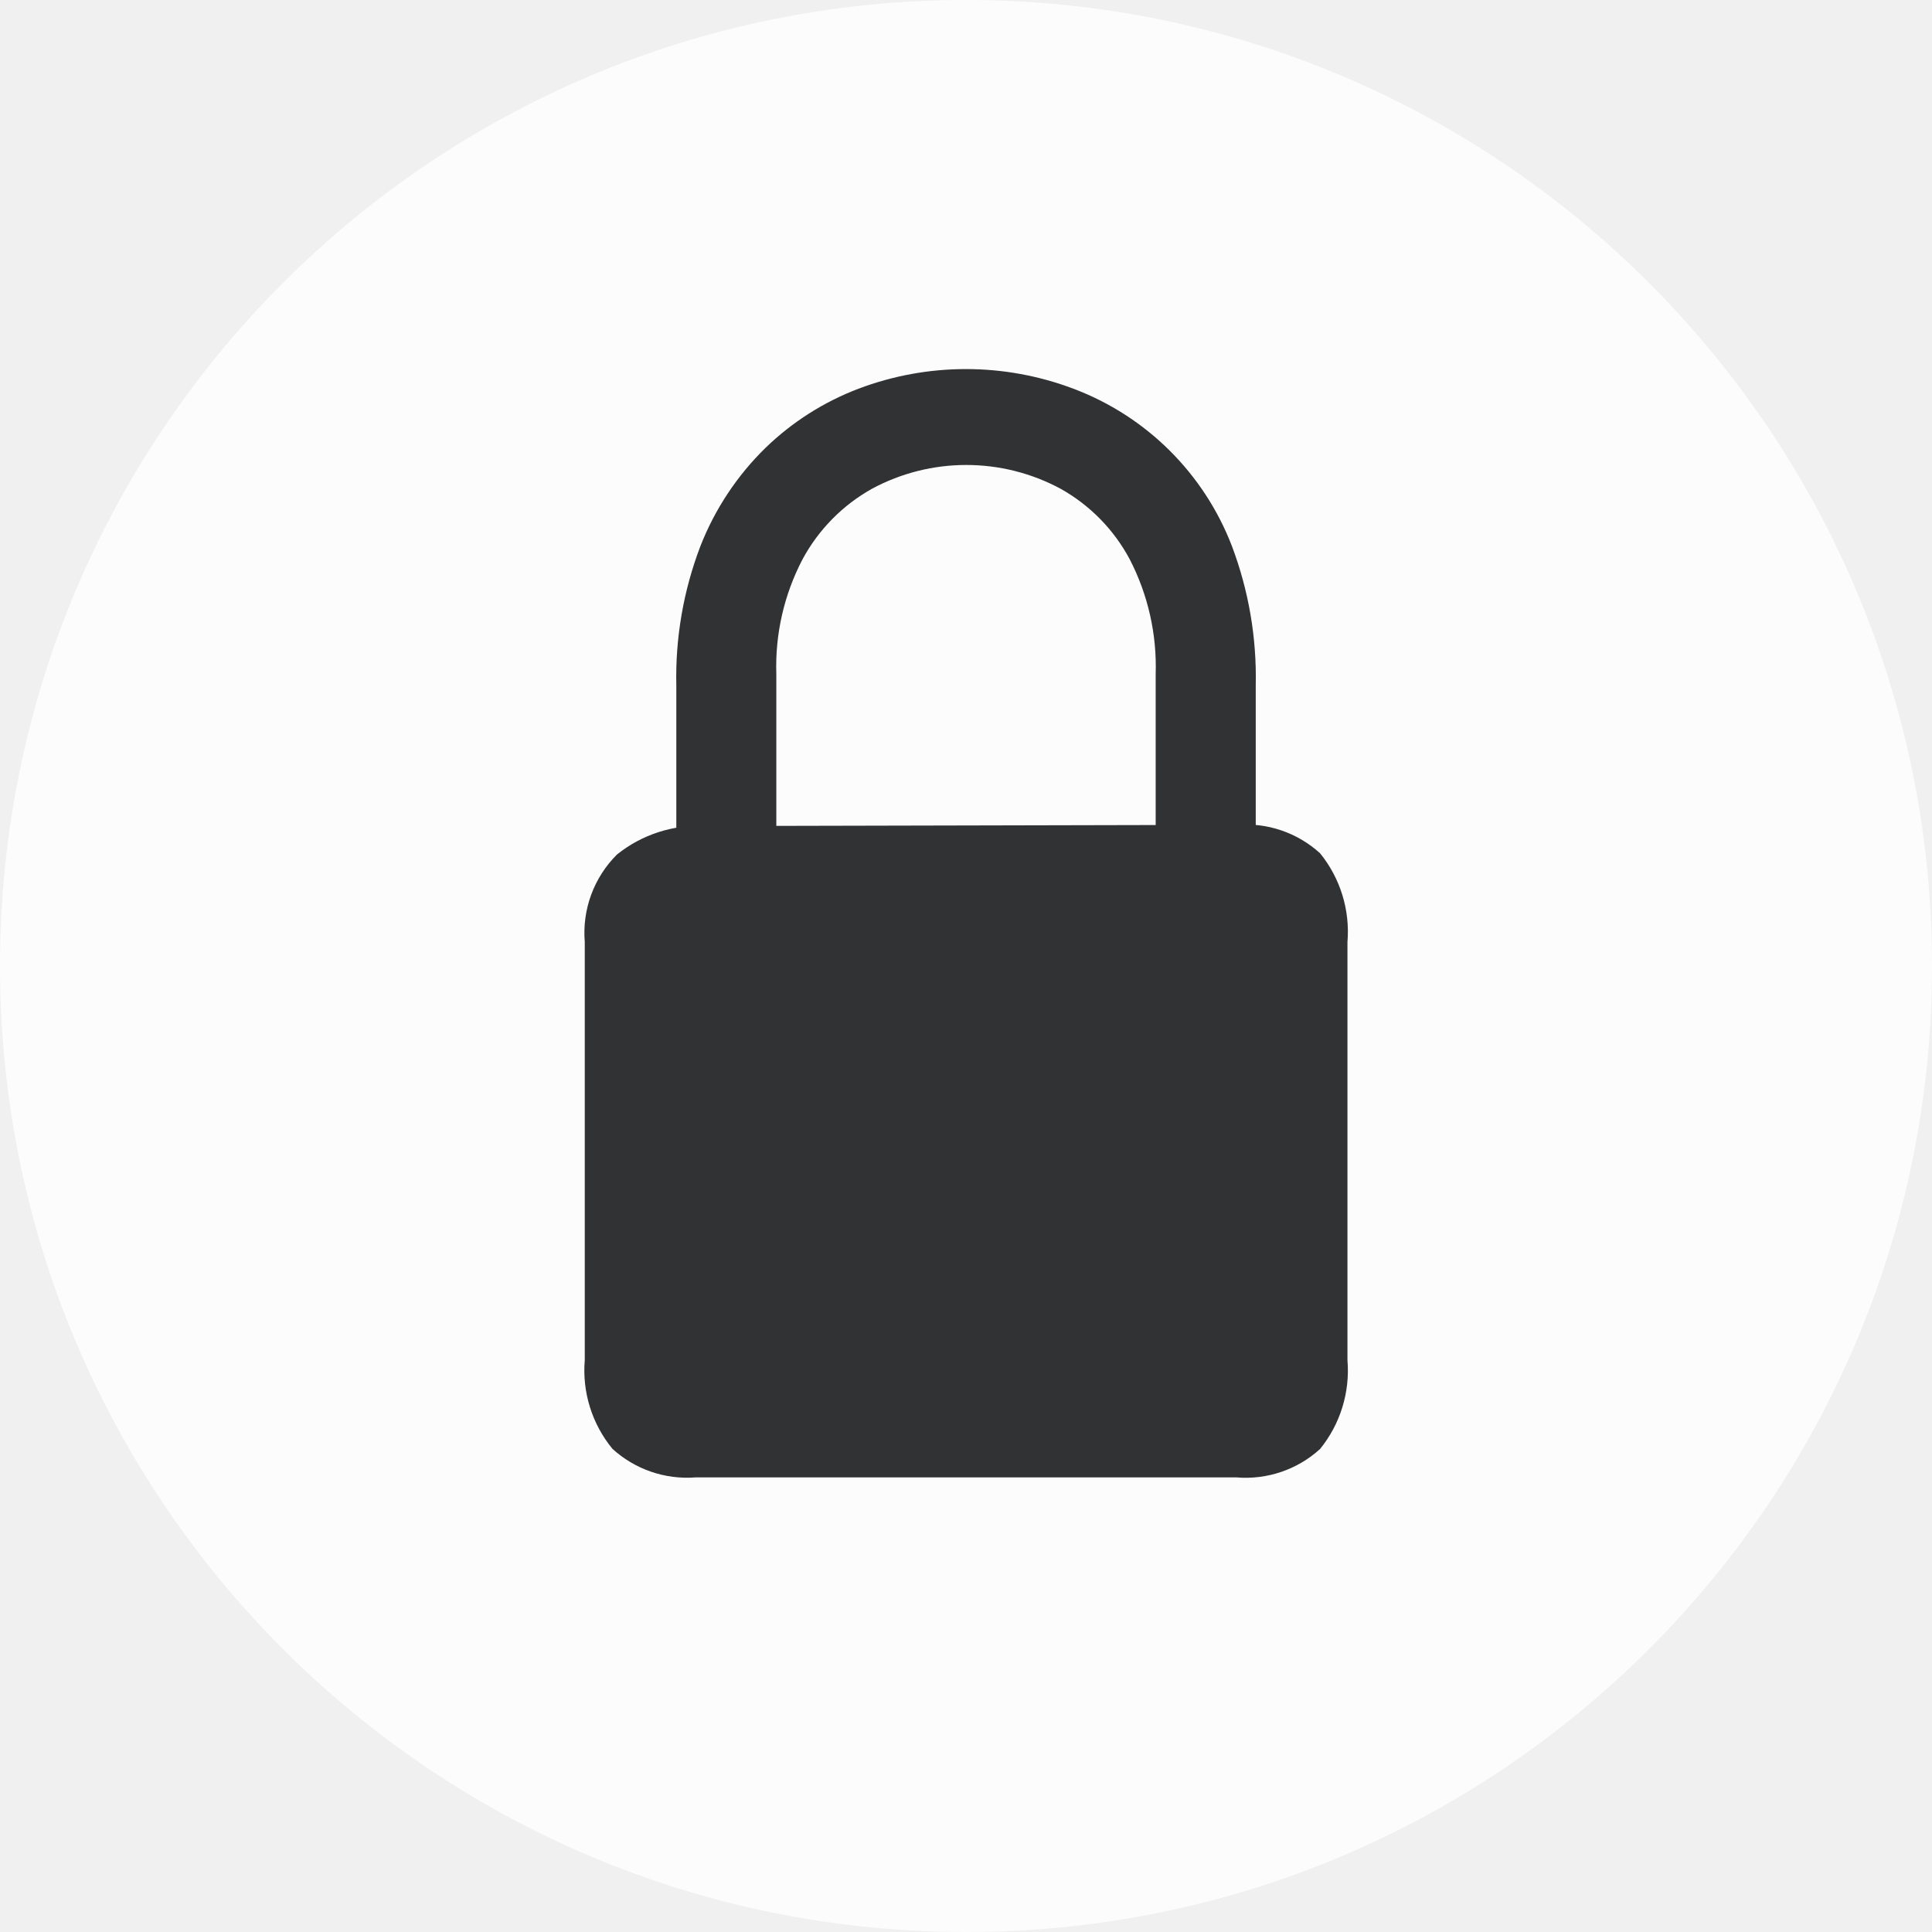
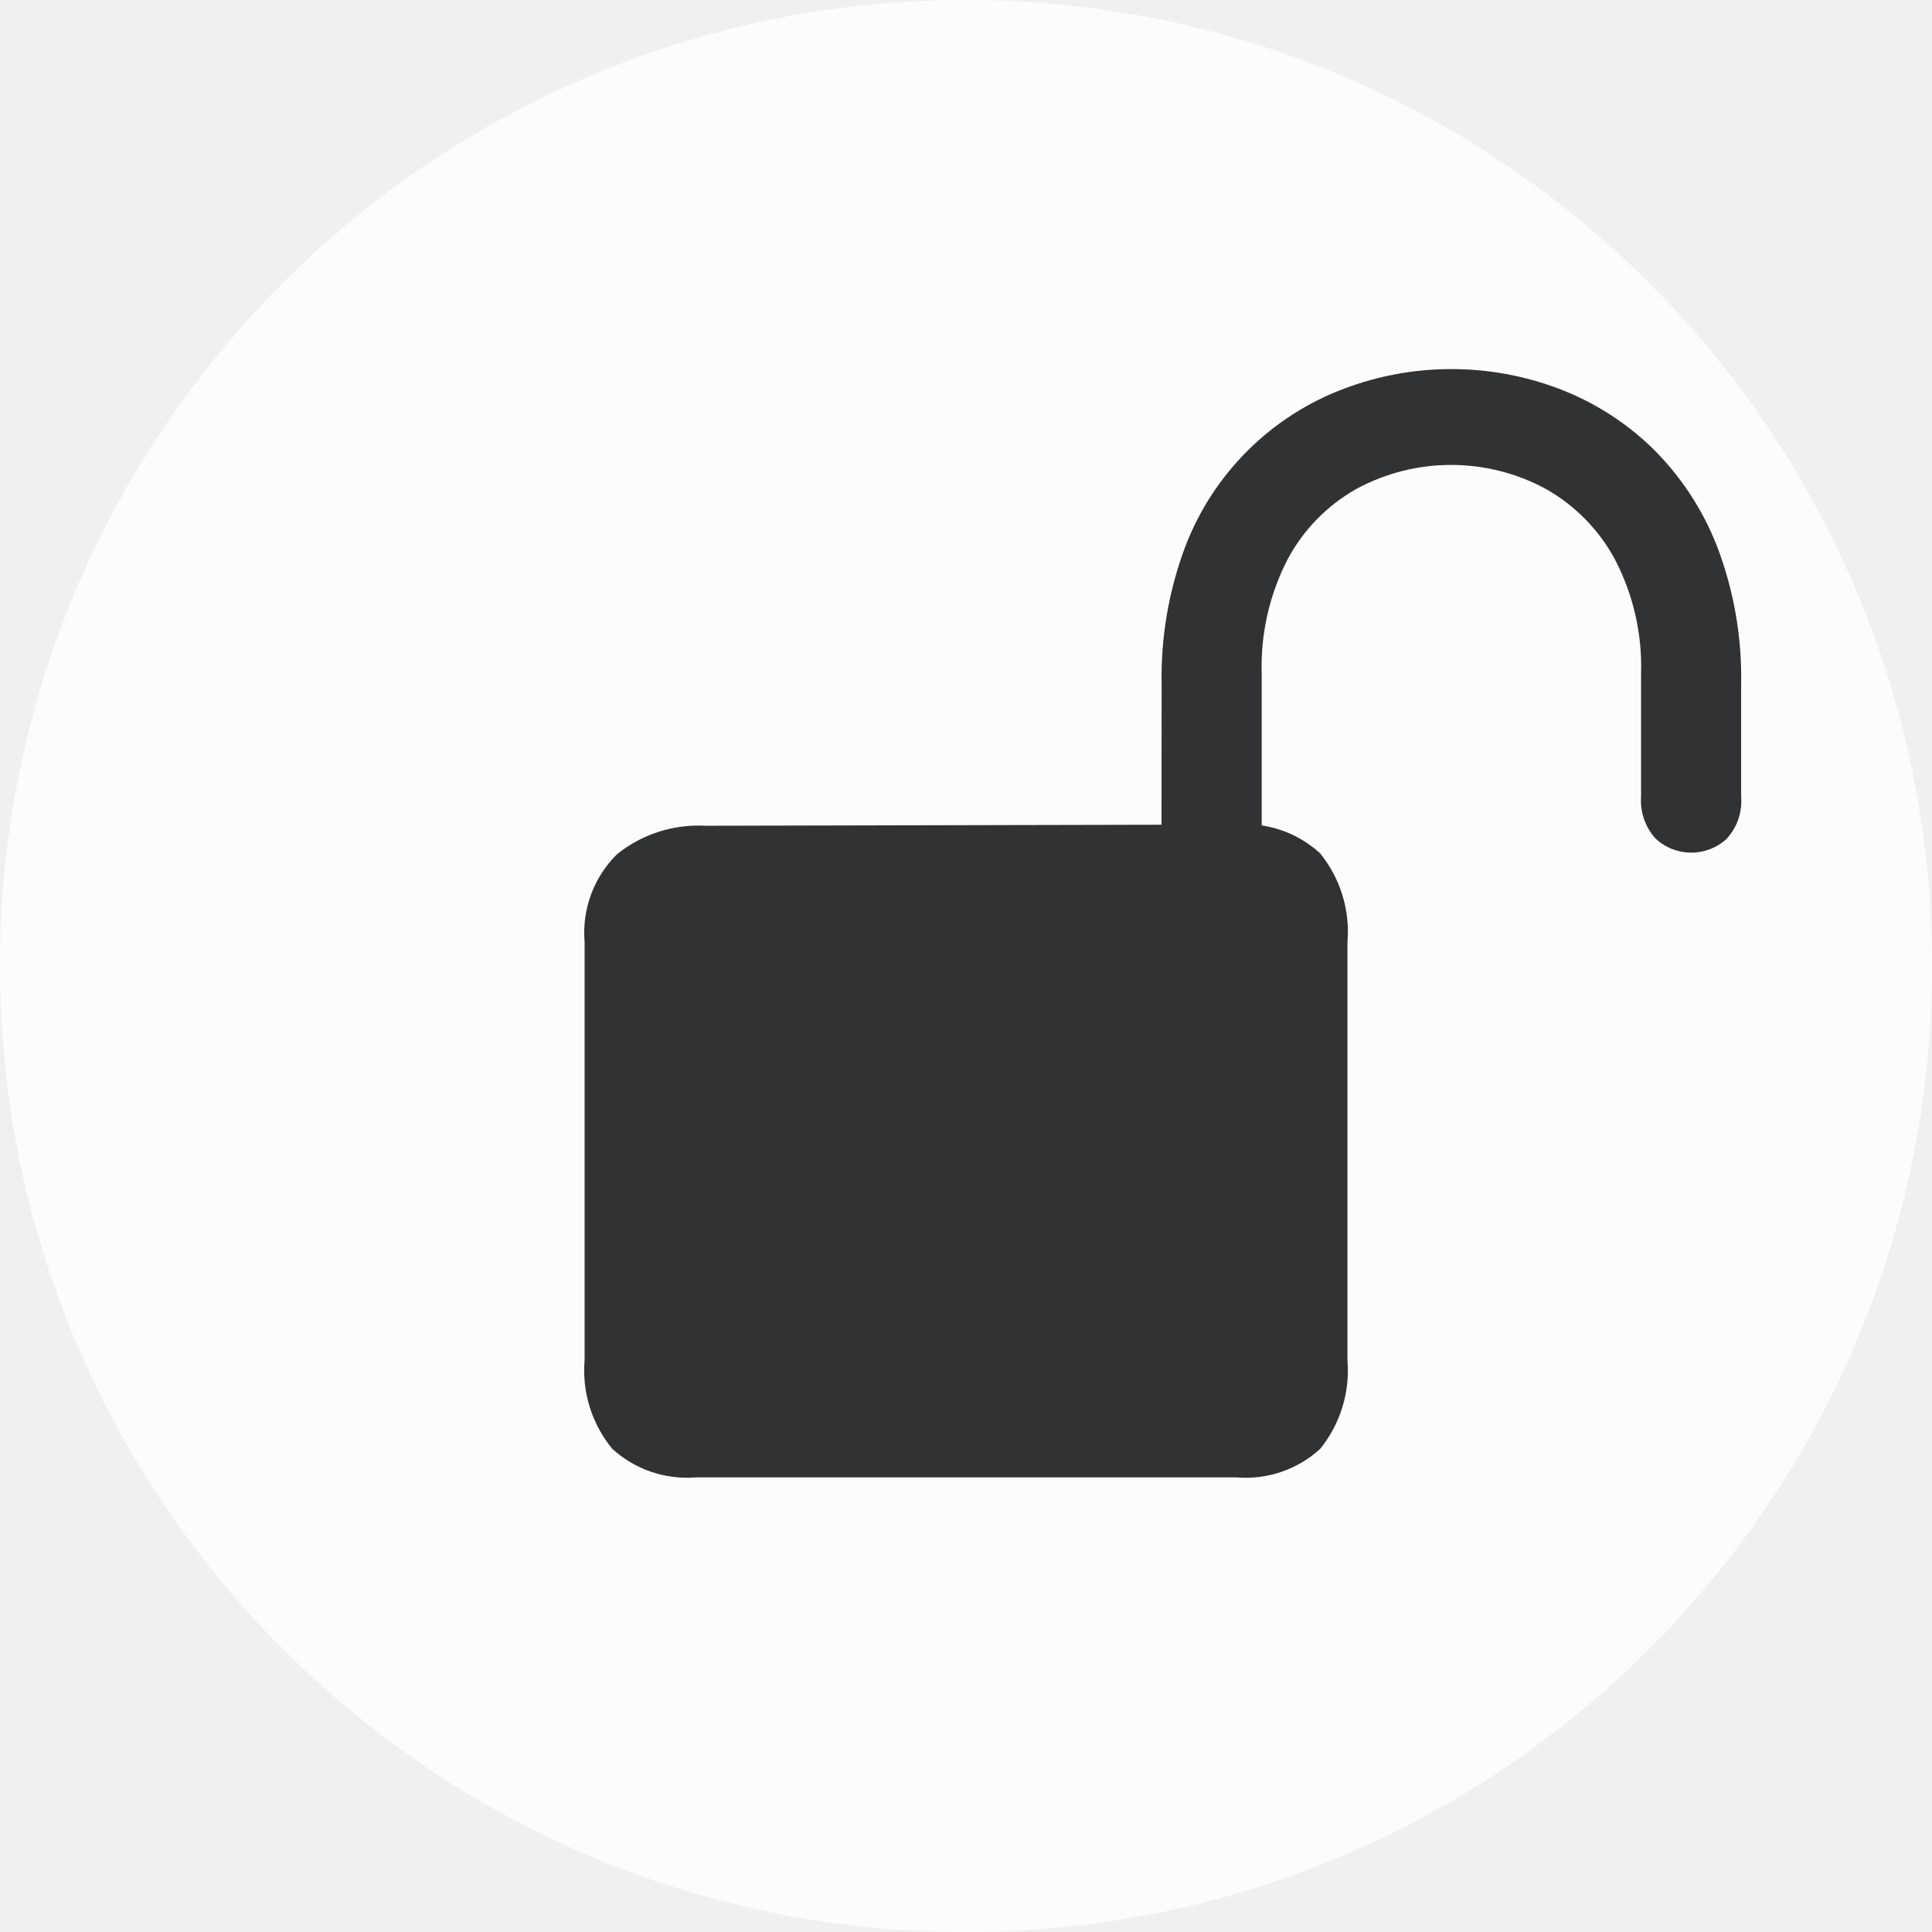
<svg xmlns="http://www.w3.org/2000/svg" width="34" height="34" viewBox="0 0 34 34">
  <rect width="34" height="34" fill="#fff" opacity="0.8" rx="17" />
-   <path fill="#313233" d="M5.846 22.489h9.527a1.945 1.945 0 0 0 1.467-.5 2.189 2.189 0 0 0 .482-1.562v-7.36a2.189 2.189 0 0 0-.482-1.562 1.945 1.945 0 0 0-1.467-.5l-9.349.021a2.288 2.288 0 0 0-1.556.5 1.944 1.944 0 0 0-.568 1.541v7.357a2.173 2.173 0 0 0 .487 1.562 1.948 1.948 0 0 0 1.459.503zm-.335-10.8h1.76V8.35a4.073 4.073 0 0 1 .461-2.018 3.119 3.119 0 0 1 1.221-1.241 3.5 3.5 0 0 1 3.322 0 3.085 3.085 0 0 1 1.216 1.242 4.111 4.111 0 0 1 .456 2.018v3.343h1.761V8.55a6.537 6.537 0 0 0-.419-2.45A4.8 4.8 0 0 0 12.5 3.33a5.347 5.347 0 0 0-3.784 0 4.818 4.818 0 0 0-1.633 1.038A4.935 4.935 0 0 0 5.935 6.1a6.465 6.465 0 0 0-.424 2.45z" transform="translate(6.391 3.511)" />
+   <path fill="#313233" d="M4.3 22.489h9.53a1.945 1.945 0 0 0 1.467-.5 2.189 2.189 0 0 0 .482-1.562v-7.36a2.189 2.189 0 0 0-.482-1.562A1.945 1.945 0 0 0 13.83 11l-9.349.021a2.288 2.288 0 0 0-1.556.5 1.944 1.944 0 0 0-.571 1.546v7.357a2.173 2.173 0 0 0 .487 1.562 1.948 1.948 0 0 0 1.459.503zm8.206-10.8h1.764V8.35a4.111 4.111 0 0 1 .456-2.018 3.085 3.085 0 0 1 1.216-1.242 3.5 3.5 0 0 1 3.322 0 3.119 3.119 0 0 1 1.221 1.242 4.073 4.073 0 0 1 .461 2.018v2.159a.994.994 0 0 0 .252.734.919.919 0 0 0 1.252.01.976.976 0 0 0 .257-.744V8.55a6.465 6.465 0 0 0-.425-2.45 4.935 4.935 0 0 0-1.148-1.735A4.818 4.818 0 0 0 19.5 3.33a5.347 5.347 0 0 0-3.784 0 4.8 4.8 0 0 0-2.788 2.77 6.537 6.537 0 0 0-.419 2.447z" transform="translate(7.934 3.511)" />
</svg>
